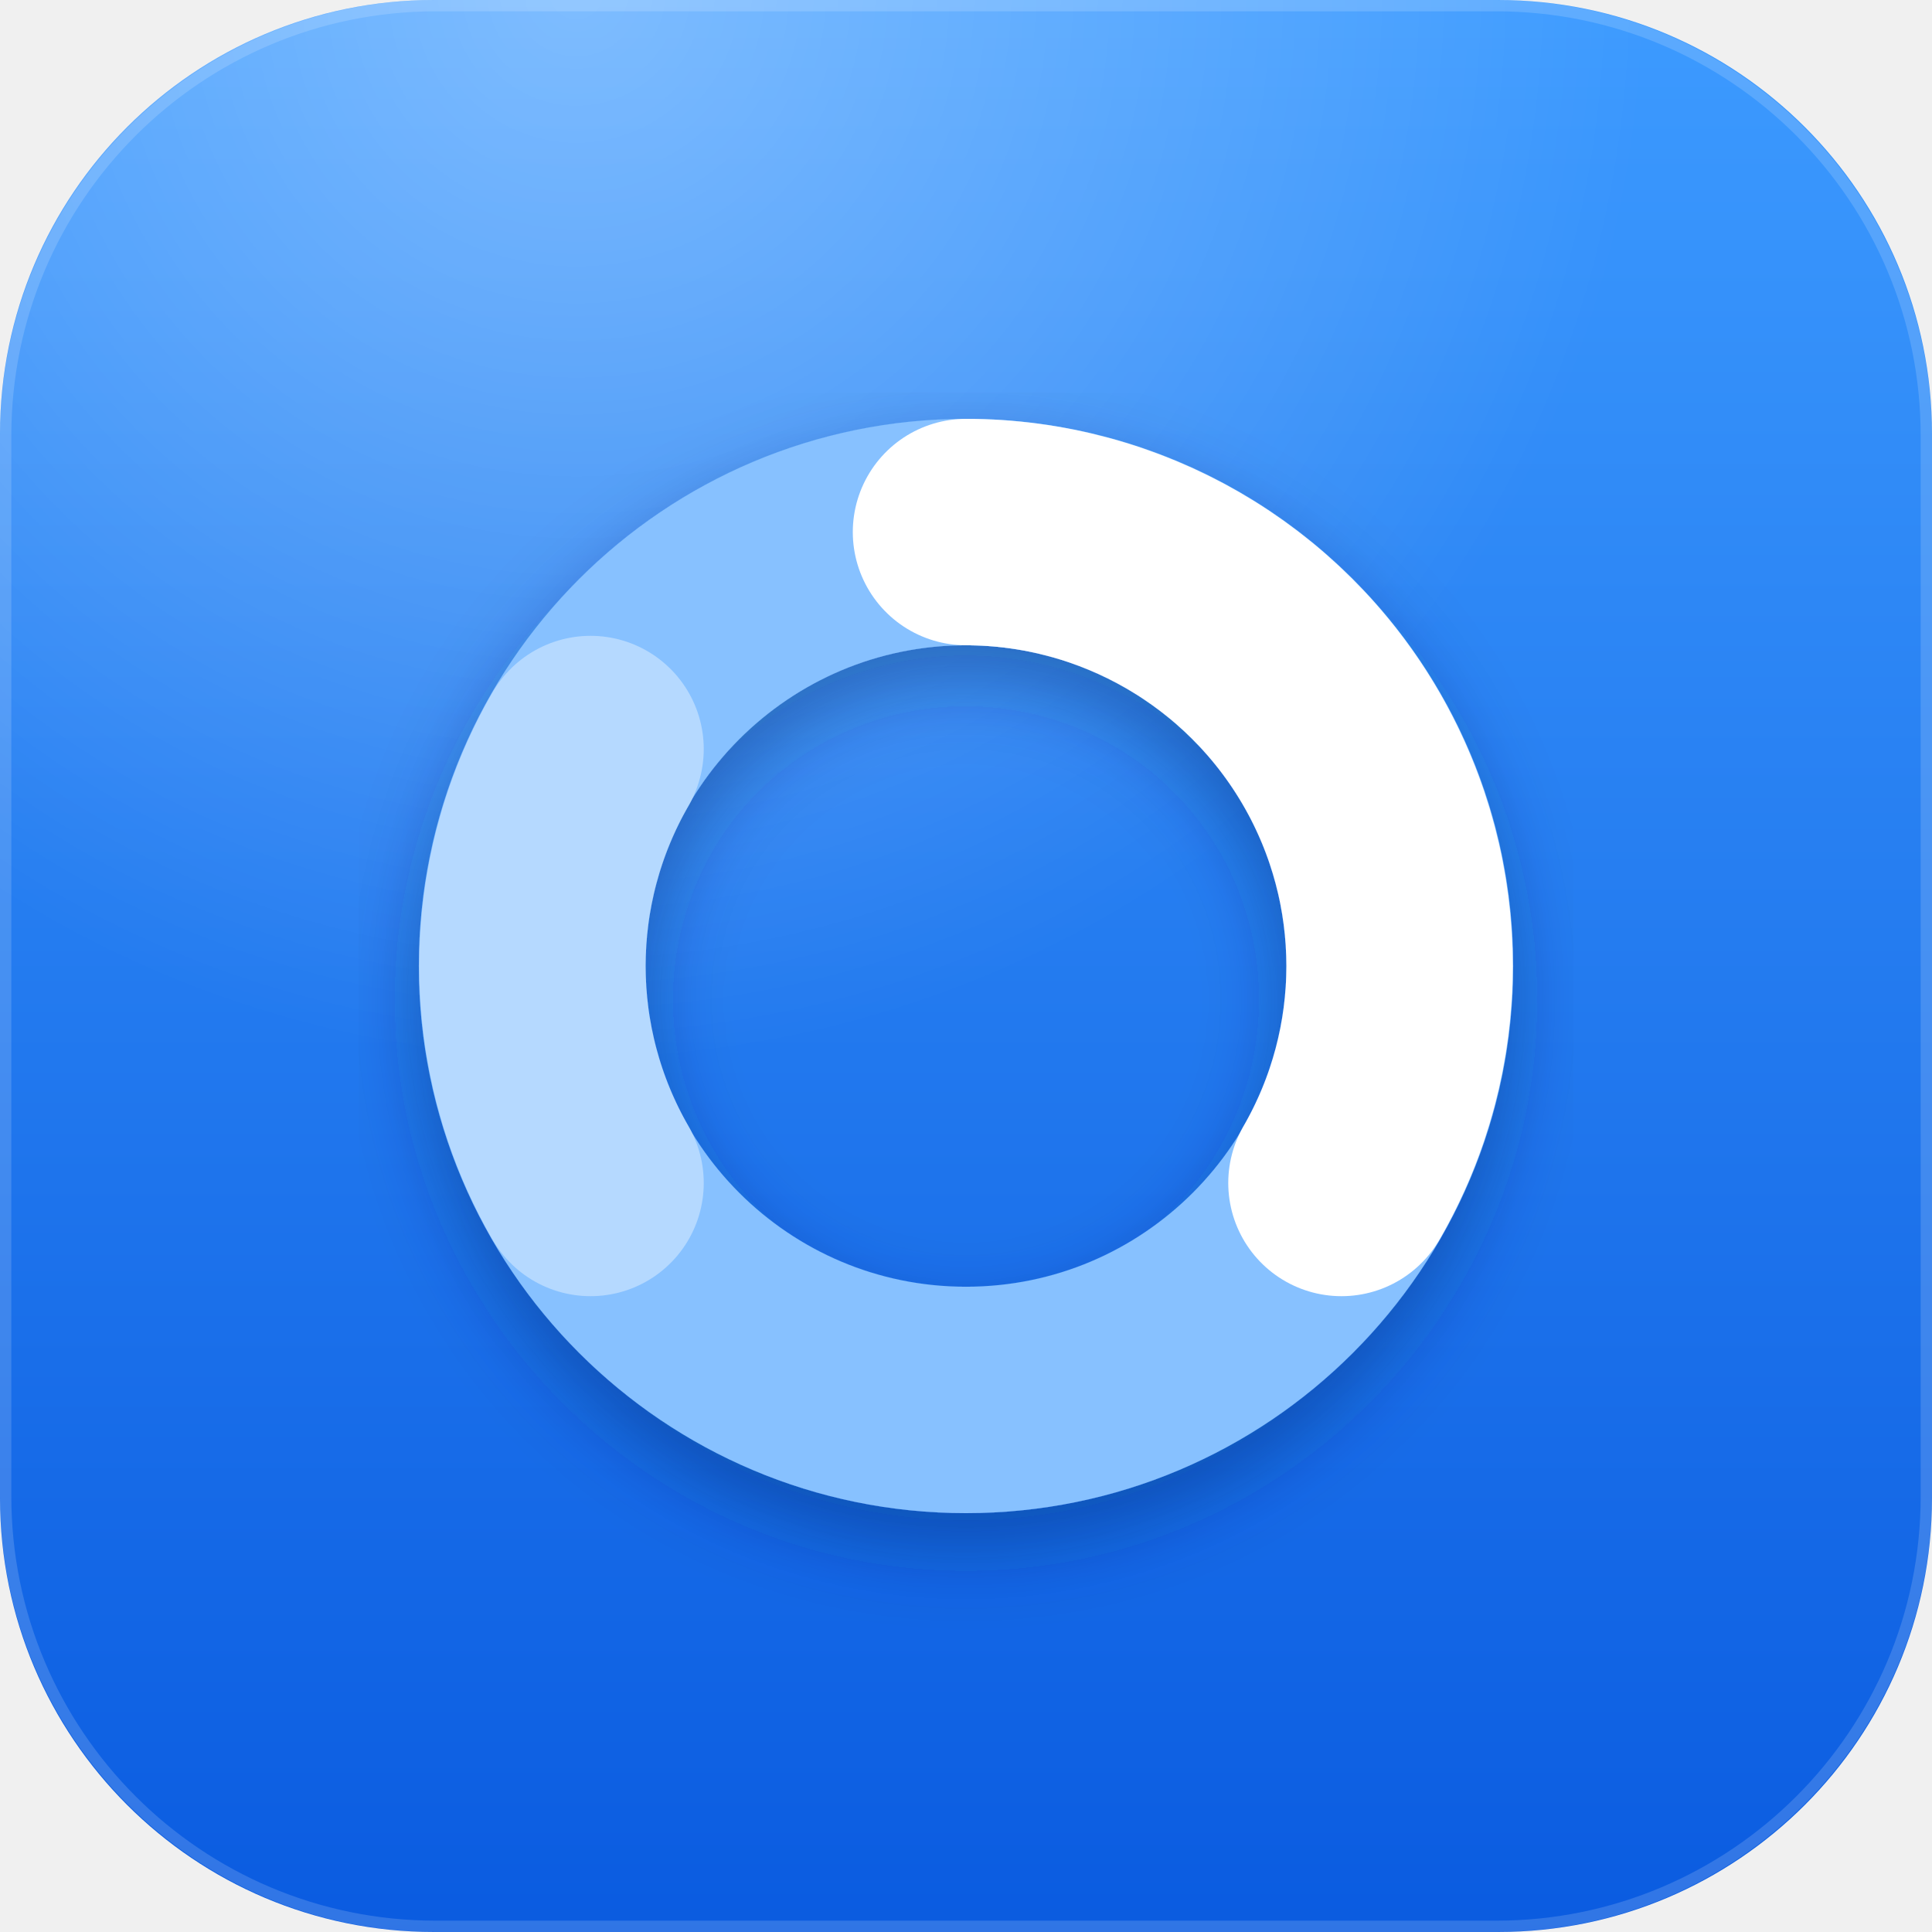
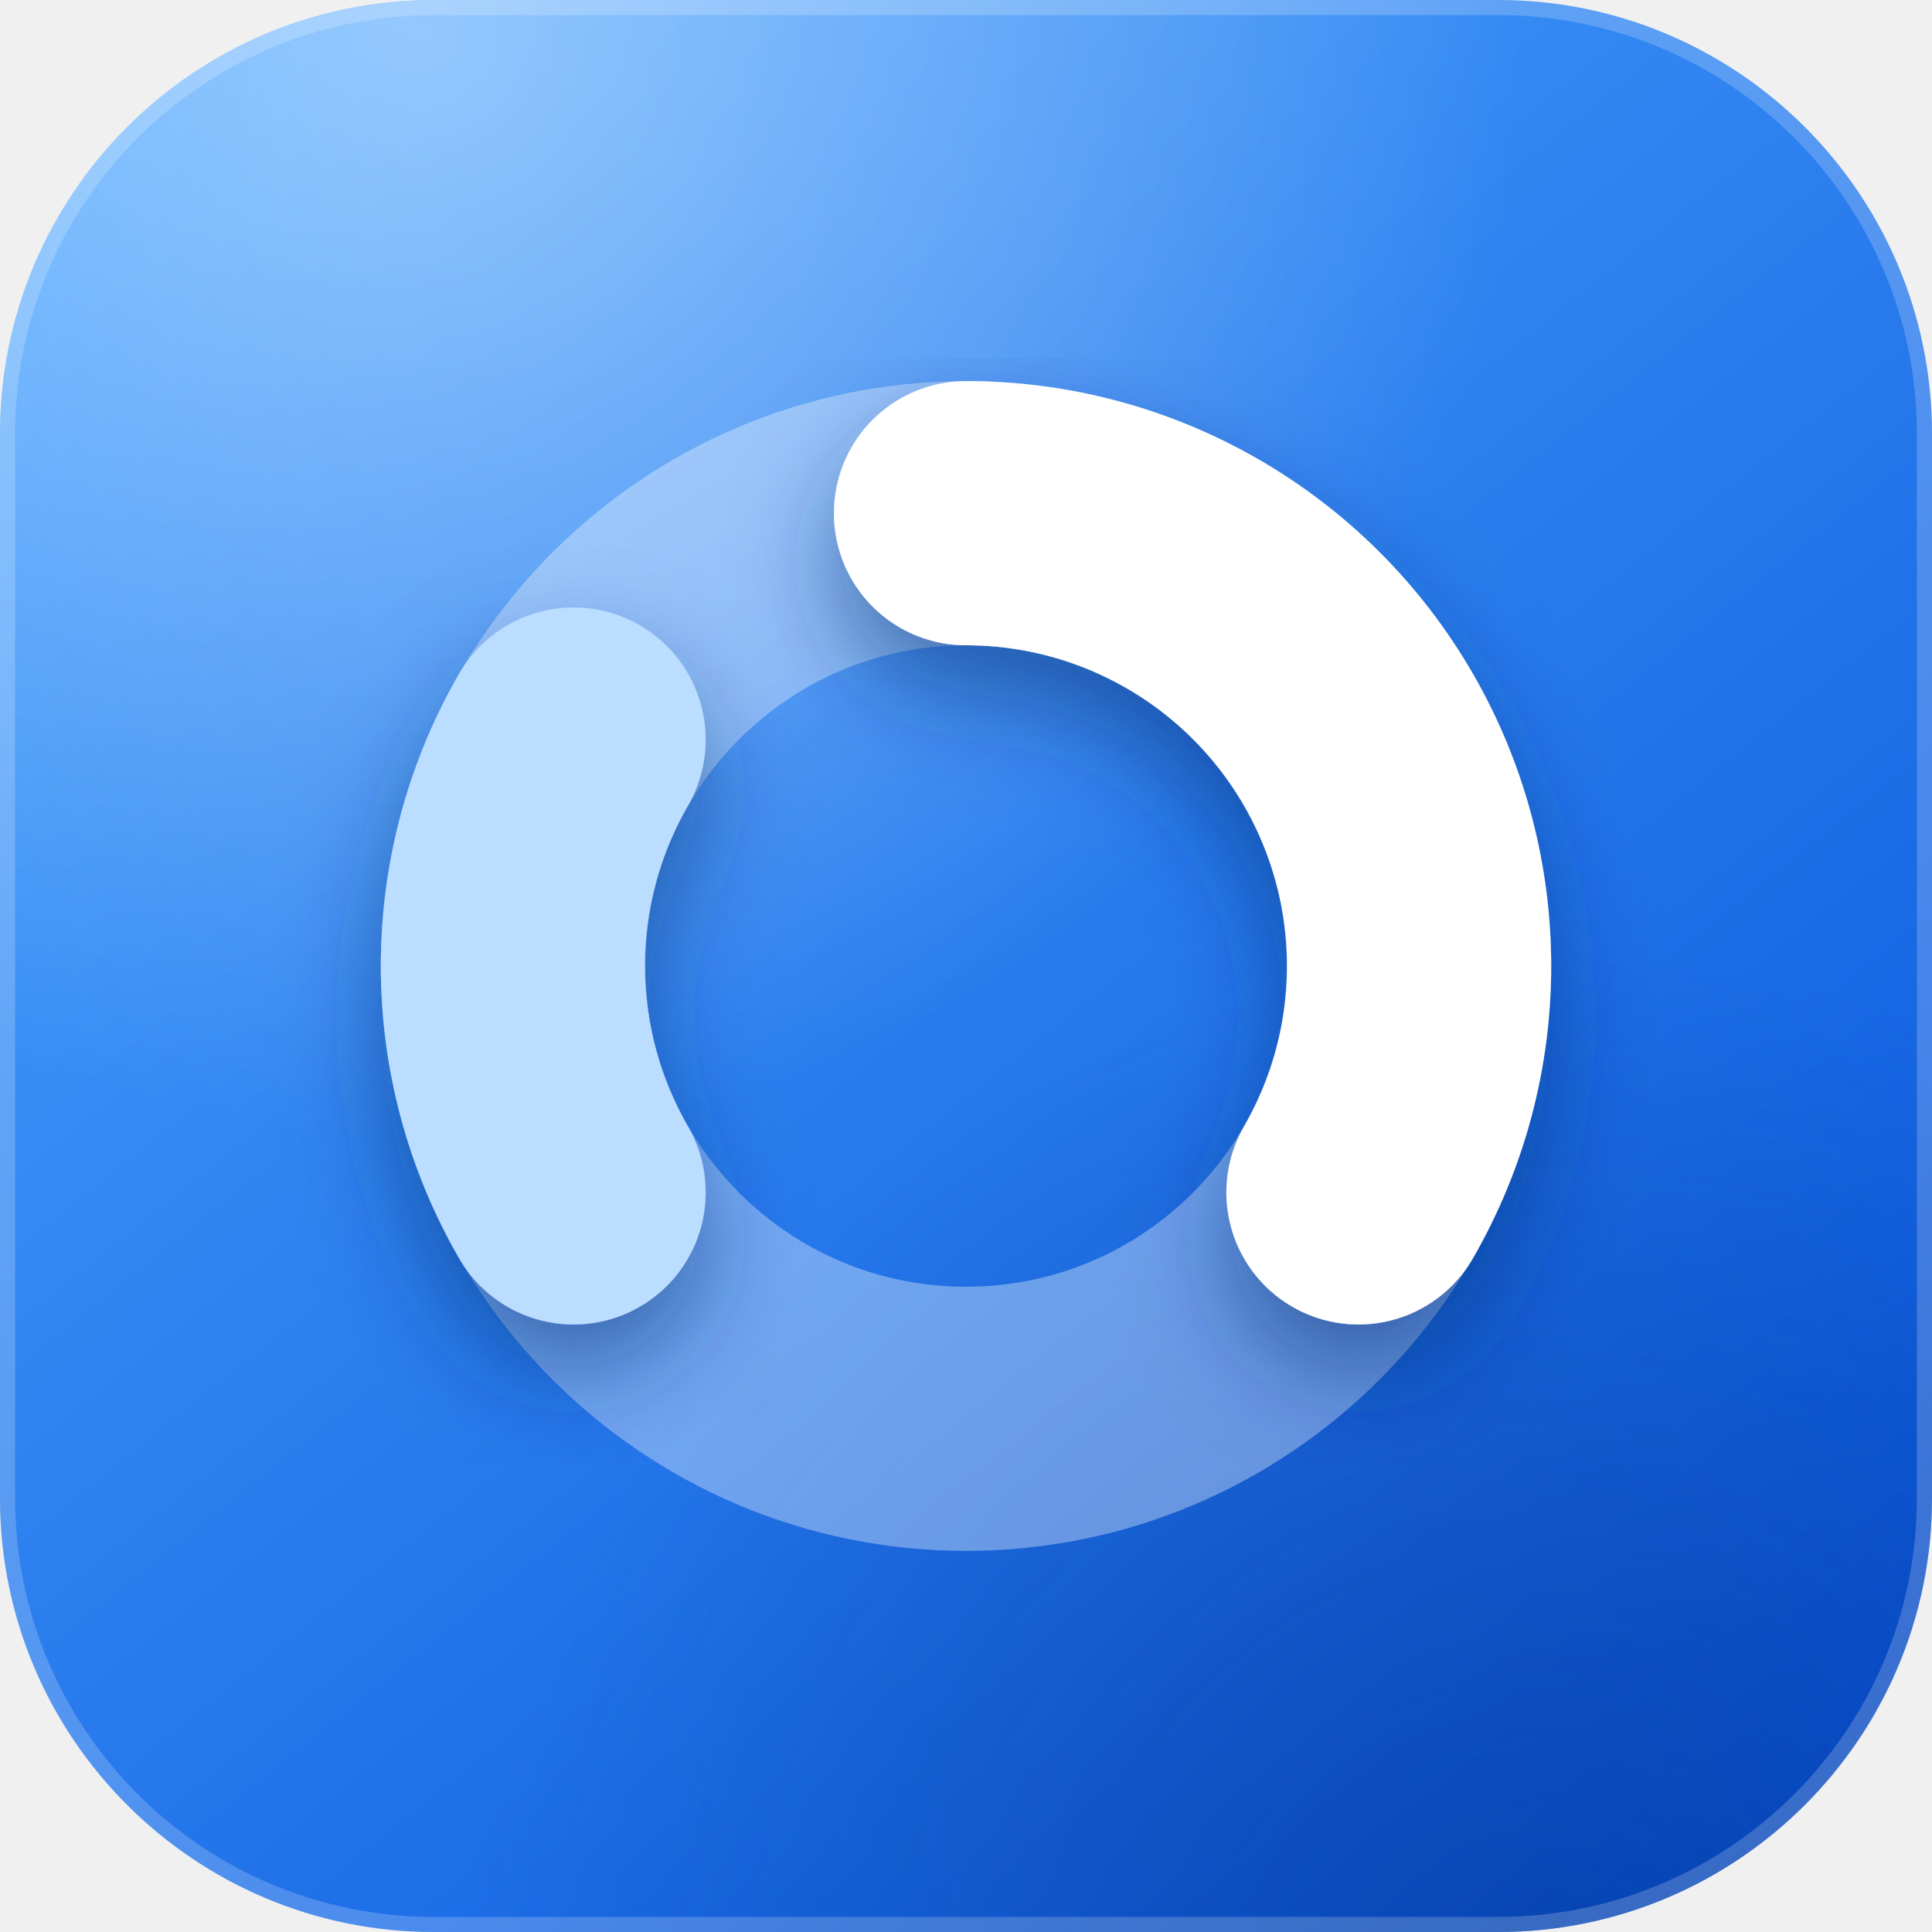
<svg xmlns="http://www.w3.org/2000/svg" viewBox="0 0 1024 1024">
  <defs>
-     <linearGradient id="a31-bg" x1="0" y1="0" x2="0" y2="1">
-       <stop offset="0" stop-color="#3D9BFF" />
-       <stop offset="1" stop-color="#0A5BE0" />
+     <linearGradient id="v31bg" x1=".1" y1="0" x2=".9" y2="1">
+       <stop offset="0" stop-color="#4DA6FF" />
+       <stop offset="1" stop-color="#0652DC" />
    </linearGradient>
-     <radialGradient id="a31-hl" cx=".3" cy="0" r="1">
-       <stop offset="0" stop-color="#fff" stop-opacity=".34" />
-       <stop offset=".55" stop-color="#fff" stop-opacity="0" />
+     <radialGradient id="v31hl" cx=".22" cy=".02" r=".95">
+       <stop offset="0" stop-color="#fff" stop-opacity=".42" />
+       <stop offset=".6" stop-color="#fff" stop-opacity="0" />
    </radialGradient>
-     <linearGradient id="a31-fg" x1="0" y1="0" x2="0" y2="1">
+     <radialGradient id="v31lo" cx=".8" cy="1.05" r=".8">
+       <stop offset="0" stop-color="#03296E" stop-opacity=".42" />
+       <stop offset=".7" stop-color="#03296E" stop-opacity="0" />
+     </radialGradient>
+     <linearGradient id="v31fg" x1="0" y1="0" x2="0" y2="1">
      <stop offset="0" stop-color="#FFFFFF" />
-       <stop offset="1" stop-color="#E6EFFC" />
+       <stop offset="1" stop-color="#E3F1FF" />
    </linearGradient>
-     <filter id="a31-sh" x="-20%" y="-20%" width="140%" height="150%">
-       <feDropShadow dx="0" dy="18" stdDeviation="20" flood-color="#042965" flood-opacity=".38" />
+     <linearGradient id="v31ac" x1="0" y1="0" x2="1" y2="1">
+       <stop offset="0" stop-color="#5FAFFF" />
+       <stop offset="1" stop-color="#0652DC" />
+     </linearGradient>
+     <linearGradient id="v31gl" x1="0" y1="0" x2="0" y2="1">
+       <stop offset="0" stop-color="#FFFFFF" stop-opacity=".55" />
+       <stop offset="1" stop-color="#FFFFFF" stop-opacity=".22" />
+     </linearGradient>
+     <filter id="v31sh" x="-30%" y="-30%" width="160%" height="170%">
+       <feDropShadow dx="0" dy="26" stdDeviation="26" flood-color="#03296E" flood-opacity=".5" />
+     </filter>
+     <filter id="v31s2" x="-30%" y="-30%" width="160%" height="170%">
+       <feDropShadow dx="0" dy="10" stdDeviation="12" flood-color="#03296E" flood-opacity=".3" />
    </filter>
  </defs>
-   <rect width="1024" height="1024" rx="230" fill="url(#a31-bg)" />
-   <rect width="1024" height="1024" rx="230" fill="url(#a31-hl)" />
-   <g filter="url(#a31-sh)">
-     <circle cx="512" cy="512" r="230" fill="none" stroke="#87C1FF" stroke-width="120" />
-     <path d="M512 282a230 230 0 0 1 199 345" fill="none" stroke="#FFFFFF" stroke-width="120" stroke-linecap="round" />
-     <path d="M313 627a230 230 0 0 1 0-230" fill="none" stroke="#B5D9FF" stroke-width="120" stroke-linecap="round" />
+   <rect width="1024" height="1024" rx="230" fill="url(#v31bg)" />
+   <rect width="1024" height="1024" rx="230" fill="url(#v31lo)" />
+   <rect width="1024" height="1024" rx="230" fill="url(#v31hl)" />
+   <circle cx="512" cy="512" r="240" fill="none" stroke="#FFFFFF" stroke-opacity=".35" stroke-width="140" />
+   <g filter="url(#v31sh)">
+     <path d="M512 272a240 240 0 0 1 208 360" fill="none" stroke="#FFFFFF" stroke-width="140" stroke-linecap="round" stroke-linejoin="round" />
+     <path d="M304 632a240 240 0 0 1 0-240" fill="none" stroke="#BBDDFF" stroke-width="140" stroke-linecap="round" stroke-linejoin="round" />
  </g>
-   <rect x="3" y="3" width="1018" height="1018" rx="228" fill="none" stroke="#fff" stroke-opacity=".16" stroke-width="6" />
+   <rect x="4" y="4" width="1016" height="1016" rx="226" fill="none" stroke="#fff" stroke-opacity=".2" stroke-width="8" />
</svg>
